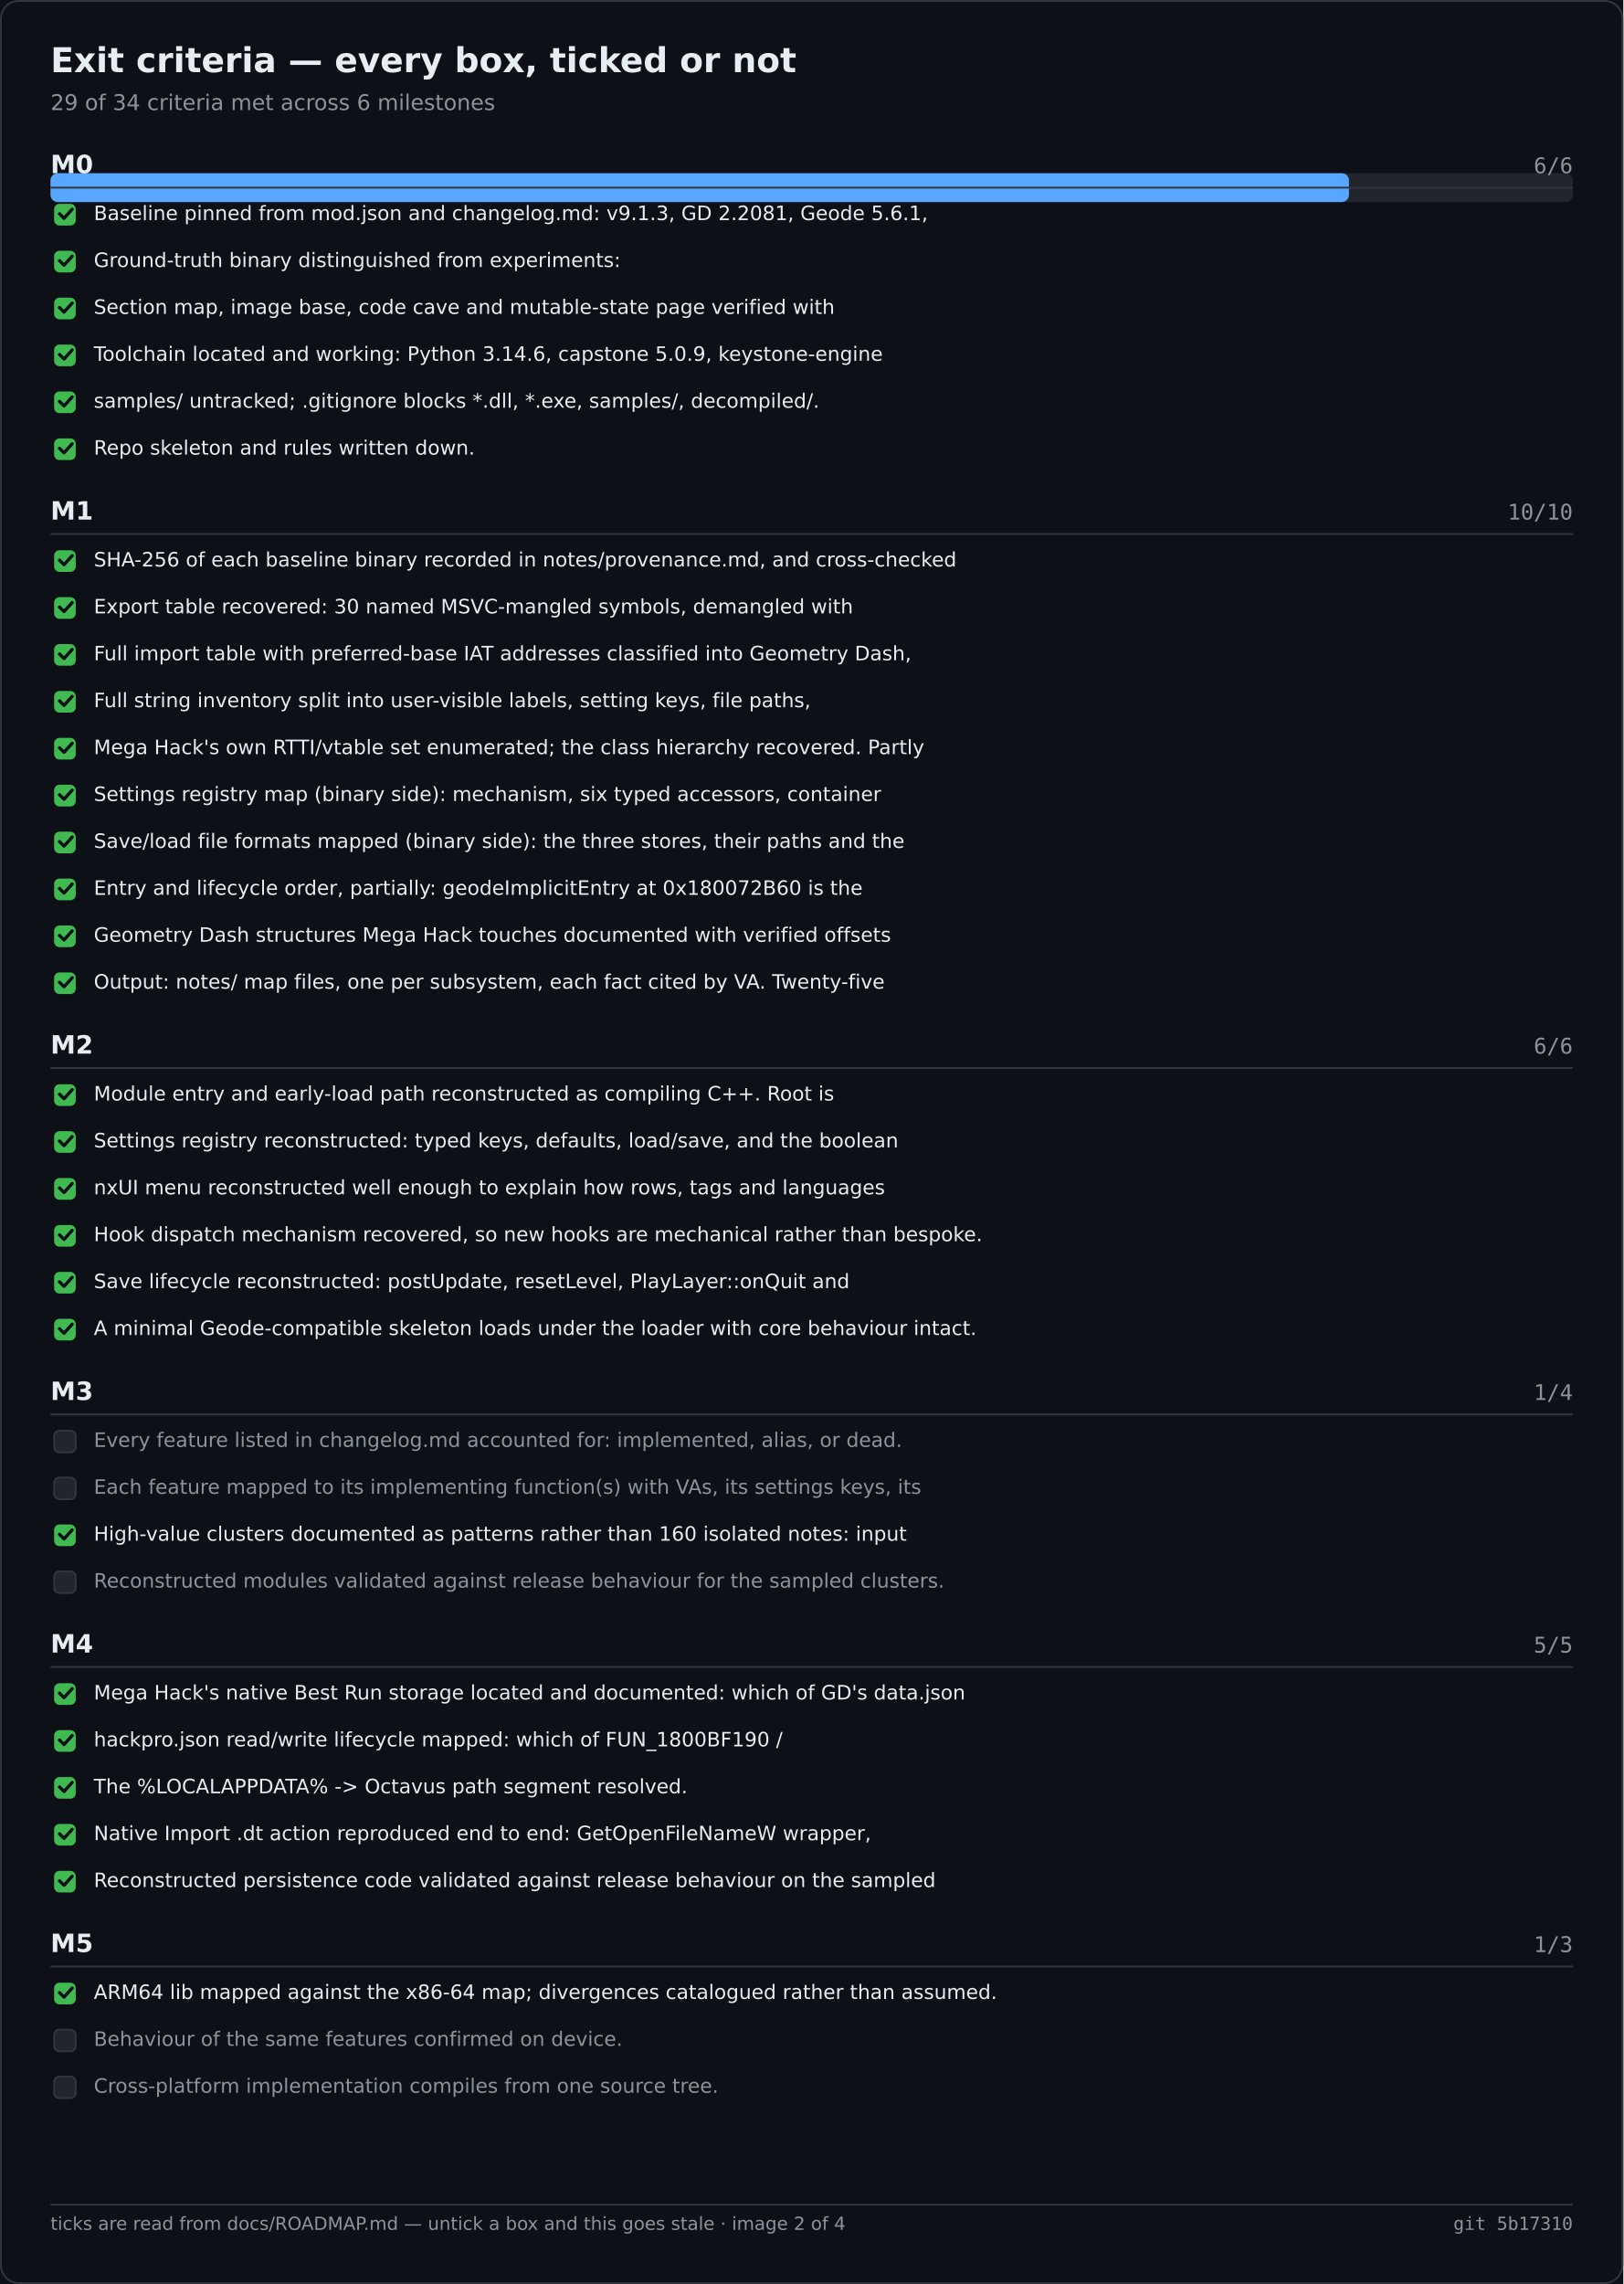
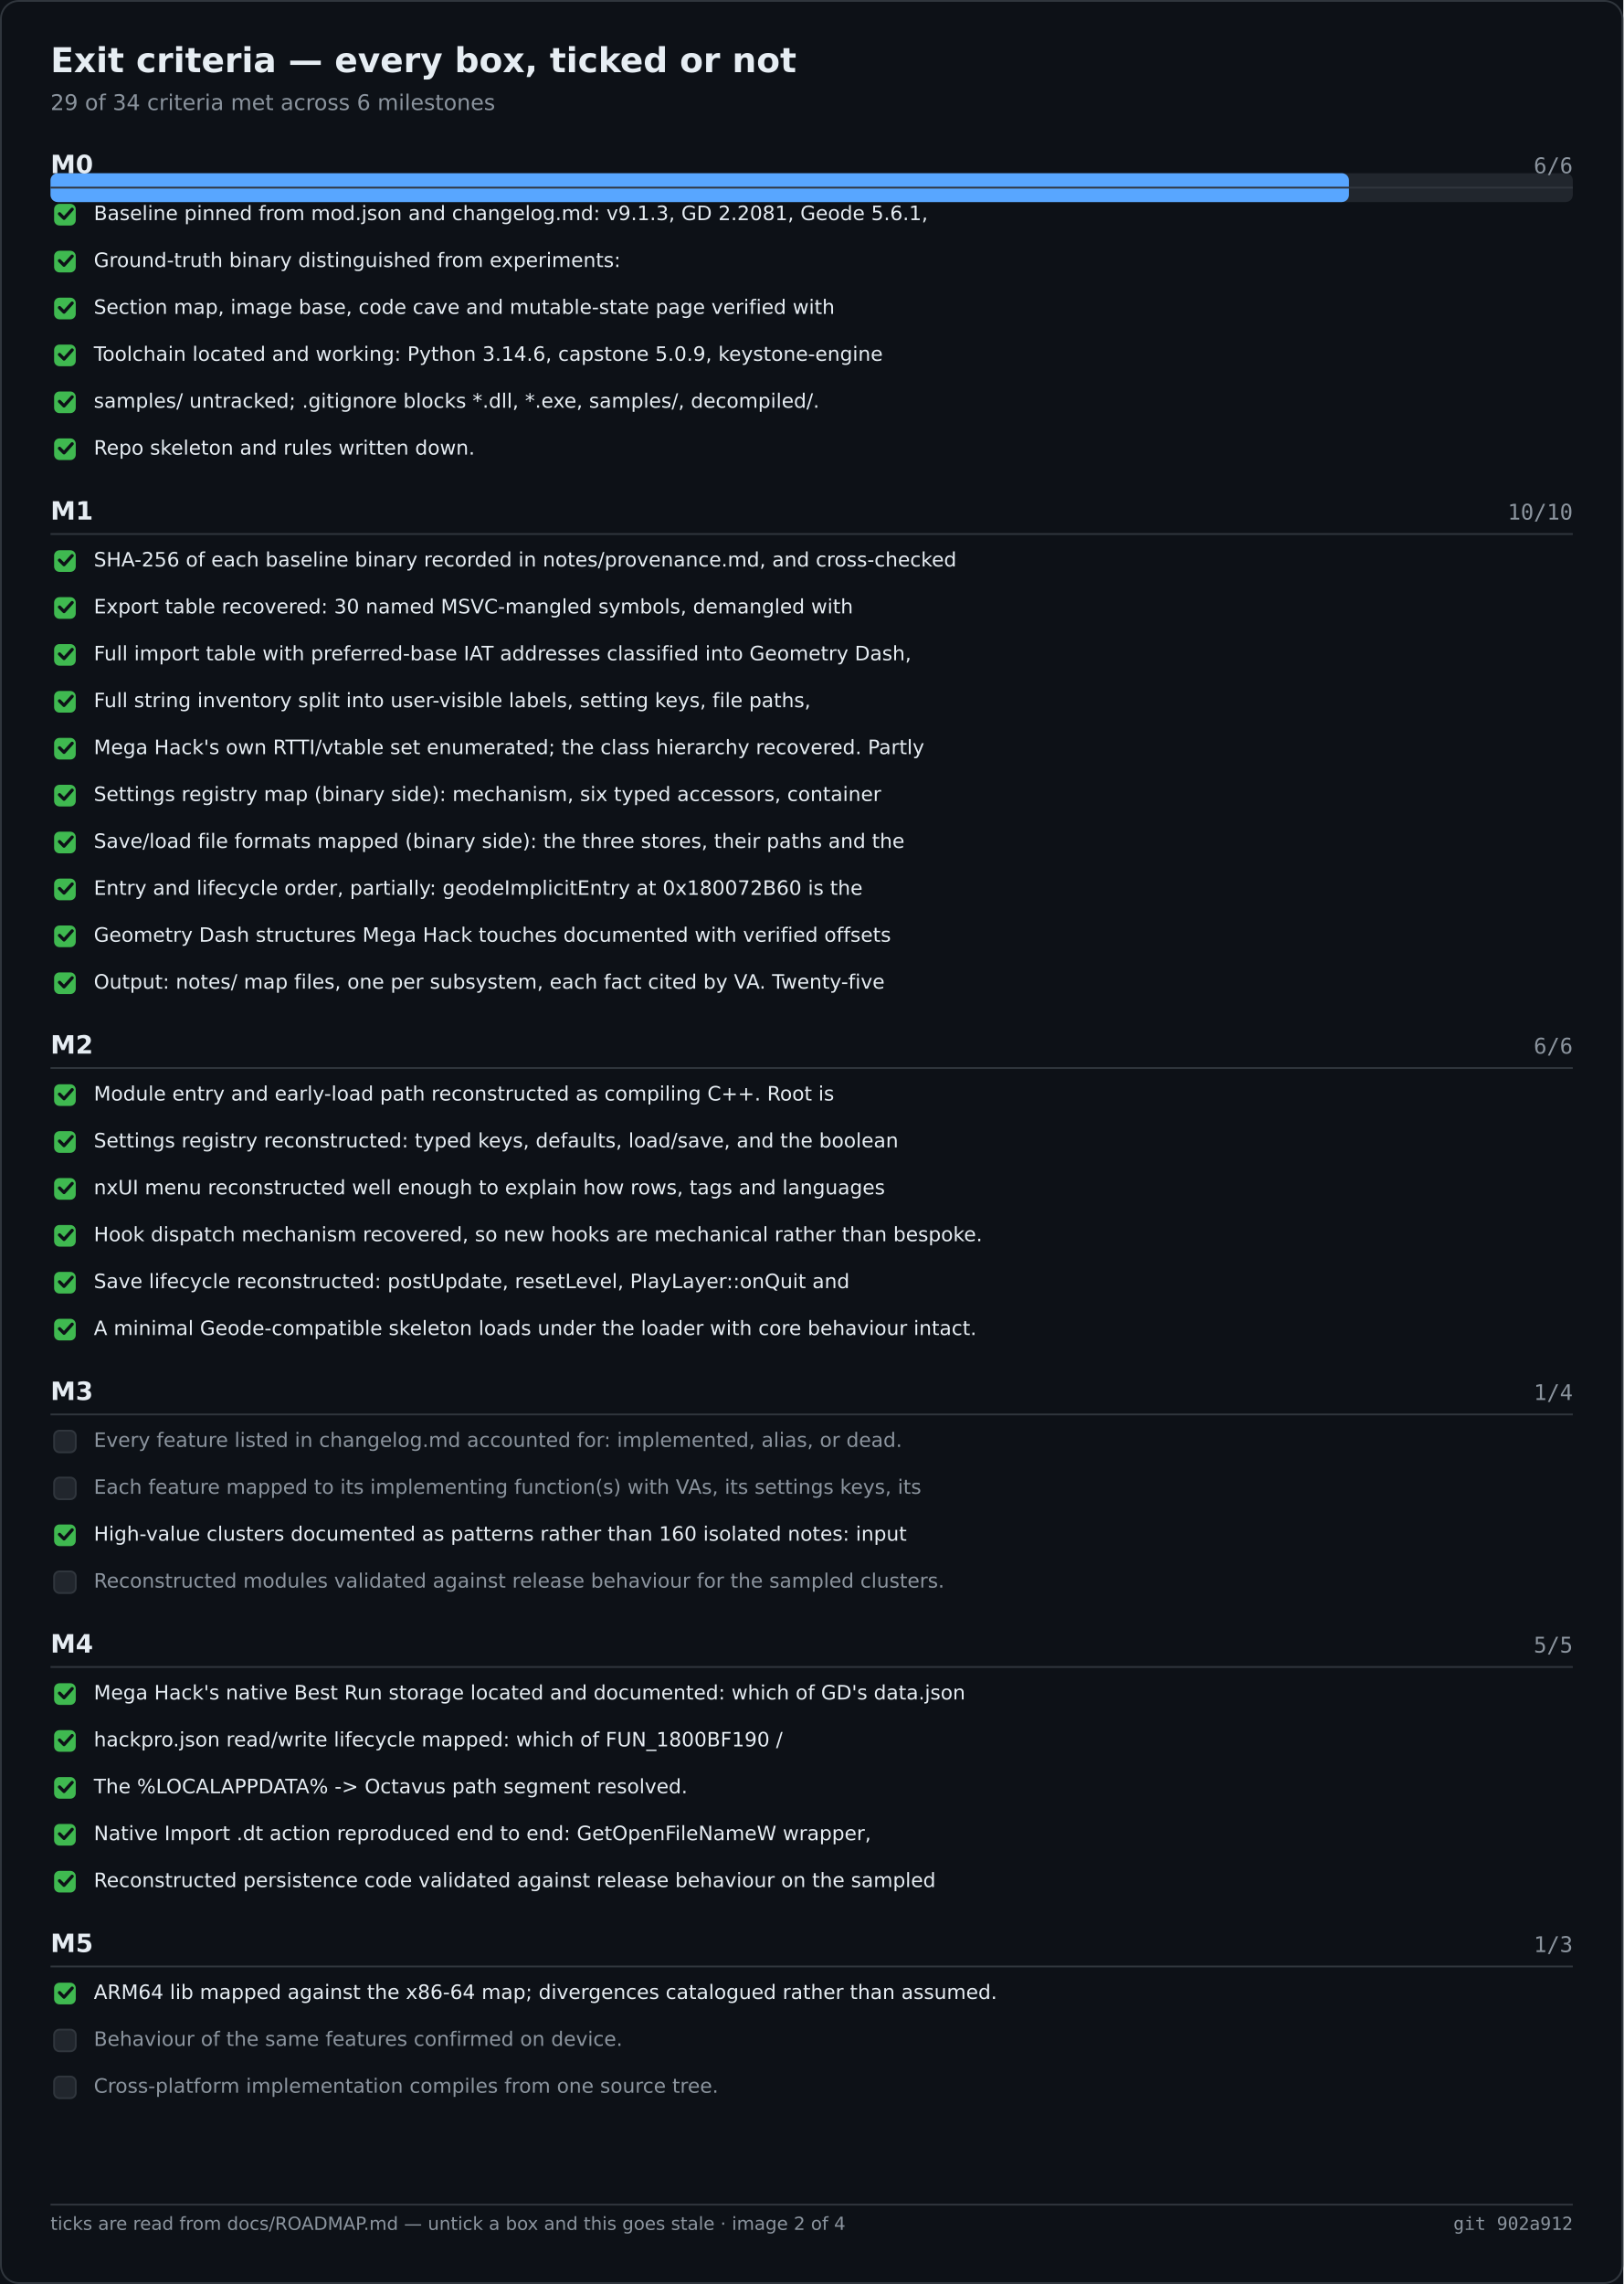
<svg xmlns="http://www.w3.org/2000/svg" width="900" height="1266" viewBox="0 0 900 1266" role="img" aria-label="Exit criteria — every box, ticked or not">
  <rect width="900" height="1266" fill="#0d1117" />
  <rect x="0.5" y="0.5" width="899" height="1265" fill="none" stroke="#30363d" rx="10" />
  <text x="28" y="40" font-family="Segoe UI,DejaVu Sans,Helvetica,sans-serif" font-size="19" font-weight="600" fill="#e6edf3">Exit criteria — every box, ticked or not</text>
  <text x="28" y="61" font-family="Segoe UI,DejaVu Sans,Helvetica,sans-serif" font-size="12" fill="#8b949e">29 of 34 criteria met across 6 milestones</text>
  <rect x="28.0" y="96.0" width="844.0" height="16.0" fill="#21262d" rx="4" />
  <rect x="28.0" y="96.0" width="719.9" height="16.0" fill="#58a6ff" rx="4" />
  <text x="28.0" y="96.0" font-family="Segoe UI,DejaVu Sans,Helvetica,sans-serif" font-size="14" fill="#e6edf3" font-weight="600">M0</text>
  <text x="872.0" y="96.0" font-family="Cascadia Mono,Consolas,DejaVu Sans Mono,monospace" font-size="12" fill="#8b949e" text-anchor="end">6/6</text>
  <text x="28.0" y="288.0" font-family="Segoe UI,DejaVu Sans,Helvetica,sans-serif" font-size="14" fill="#e6edf3" font-weight="600">M1</text>
  <text x="872.0" y="288.0" font-family="Cascadia Mono,Consolas,DejaVu Sans Mono,monospace" font-size="12" fill="#8b949e" text-anchor="end">10/10</text>
  <text x="28.0" y="584.0" font-family="Segoe UI,DejaVu Sans,Helvetica,sans-serif" font-size="14" fill="#e6edf3" font-weight="600">M2</text>
  <text x="872.0" y="584.0" font-family="Cascadia Mono,Consolas,DejaVu Sans Mono,monospace" font-size="12" fill="#8b949e" text-anchor="end">6/6</text>
  <text x="28.0" y="776.0" font-family="Segoe UI,DejaVu Sans,Helvetica,sans-serif" font-size="14" fill="#e6edf3" font-weight="600">M3</text>
  <text x="872.0" y="776.0" font-family="Cascadia Mono,Consolas,DejaVu Sans Mono,monospace" font-size="12" fill="#8b949e" text-anchor="end">1/4</text>
  <text x="28.0" y="916.0" font-family="Segoe UI,DejaVu Sans,Helvetica,sans-serif" font-size="14" fill="#e6edf3" font-weight="600">M4</text>
  <text x="872.0" y="916.0" font-family="Cascadia Mono,Consolas,DejaVu Sans Mono,monospace" font-size="12" fill="#8b949e" text-anchor="end">5/5</text>
  <text x="28.0" y="1082.0" font-family="Segoe UI,DejaVu Sans,Helvetica,sans-serif" font-size="14" fill="#e6edf3" font-weight="600">M5</text>
  <text x="872.0" y="1082.0" font-family="Cascadia Mono,Consolas,DejaVu Sans Mono,monospace" font-size="12" fill="#8b949e" text-anchor="end">1/3</text>
  <line x1="28.0" y1="104.0" x2="872.0" y2="104.0" stroke="#30363d" stroke-width="1" />
  <rect x="30.0" y="113.0" width="12.0" height="12.0" fill="#3fb950" rx="3" />
  <path d="M33 118.5 l2.5 2.5 l4.5 -5" fill="none" stroke="#0d1117" stroke-width="1.8" stroke-linecap="round" stroke-linejoin="round" />
  <text x="52.0" y="122.0" font-family="Segoe UI,DejaVu Sans,Helvetica,sans-serif" font-size="11" fill="#e6edf3">Baseline pinned from mod.json and changelog.md: v9.1.3, GD 2.2081, Geode 5.6.1,</text>
  <rect x="30.0" y="139.0" width="12.0" height="12.0" fill="#3fb950" rx="3" />
  <path d="M33 144.5 l2.5 2.5 l4.5 -5" fill="none" stroke="#0d1117" stroke-width="1.8" stroke-linecap="round" stroke-linejoin="round" />
  <text x="52.0" y="148.0" font-family="Segoe UI,DejaVu Sans,Helvetica,sans-serif" font-size="11" fill="#e6edf3">Ground-truth binary distinguished from experiments:</text>
  <rect x="30.0" y="165.0" width="12.0" height="12.0" fill="#3fb950" rx="3" />
  <path d="M33 170.5 l2.5 2.5 l4.5 -5" fill="none" stroke="#0d1117" stroke-width="1.8" stroke-linecap="round" stroke-linejoin="round" />
  <text x="52.0" y="174.0" font-family="Segoe UI,DejaVu Sans,Helvetica,sans-serif" font-size="11" fill="#e6edf3">Section map, image base, code cave and mutable-state page verified with</text>
  <rect x="30.0" y="191.0" width="12.0" height="12.0" fill="#3fb950" rx="3" />
  <path d="M33 196.5 l2.5 2.5 l4.5 -5" fill="none" stroke="#0d1117" stroke-width="1.8" stroke-linecap="round" stroke-linejoin="round" />
  <text x="52.0" y="200.0" font-family="Segoe UI,DejaVu Sans,Helvetica,sans-serif" font-size="11" fill="#e6edf3">Toolchain located and working: Python 3.14.6, capstone 5.0.9, keystone-engine</text>
  <rect x="30.0" y="217.0" width="12.0" height="12.0" fill="#3fb950" rx="3" />
  <path d="M33 222.5 l2.5 2.5 l4.5 -5" fill="none" stroke="#0d1117" stroke-width="1.8" stroke-linecap="round" stroke-linejoin="round" />
  <text x="52.0" y="226.0" font-family="Segoe UI,DejaVu Sans,Helvetica,sans-serif" font-size="11" fill="#e6edf3">samples/ untracked; .gitignore blocks *.dll, *.exe, samples/, decompiled/.</text>
  <rect x="30.0" y="243.0" width="12.0" height="12.0" fill="#3fb950" rx="3" />
  <path d="M33 248.5 l2.5 2.5 l4.5 -5" fill="none" stroke="#0d1117" stroke-width="1.8" stroke-linecap="round" stroke-linejoin="round" />
  <text x="52.0" y="252.0" font-family="Segoe UI,DejaVu Sans,Helvetica,sans-serif" font-size="11" fill="#e6edf3">Repo skeleton and rules written down.</text>
  <line x1="28.0" y1="296.0" x2="872.0" y2="296.0" stroke="#30363d" stroke-width="1" />
  <rect x="30.0" y="305.0" width="12.0" height="12.0" fill="#3fb950" rx="3" />
  <path d="M33 310.5 l2.5 2.5 l4.5 -5" fill="none" stroke="#0d1117" stroke-width="1.8" stroke-linecap="round" stroke-linejoin="round" />
  <text x="52.0" y="314.0" font-family="Segoe UI,DejaVu Sans,Helvetica,sans-serif" font-size="11" fill="#e6edf3">SHA-256 of each baseline binary recorded in notes/provenance.md, and cross-checked</text>
  <rect x="30.0" y="331.0" width="12.0" height="12.0" fill="#3fb950" rx="3" />
  <path d="M33 336.5 l2.5 2.5 l4.5 -5" fill="none" stroke="#0d1117" stroke-width="1.8" stroke-linecap="round" stroke-linejoin="round" />
  <text x="52.0" y="340.0" font-family="Segoe UI,DejaVu Sans,Helvetica,sans-serif" font-size="11" fill="#e6edf3">Export table recovered: 30 named MSVC-mangled symbols, demangled with</text>
  <rect x="30.0" y="357.0" width="12.0" height="12.0" fill="#3fb950" rx="3" />
  <path d="M33 362.5 l2.5 2.5 l4.5 -5" fill="none" stroke="#0d1117" stroke-width="1.8" stroke-linecap="round" stroke-linejoin="round" />
  <text x="52.0" y="366.0" font-family="Segoe UI,DejaVu Sans,Helvetica,sans-serif" font-size="11" fill="#e6edf3">Full import table with preferred-base IAT addresses classified into Geometry Dash,</text>
  <rect x="30.0" y="383.0" width="12.0" height="12.0" fill="#3fb950" rx="3" />
  <path d="M33 388.5 l2.5 2.5 l4.5 -5" fill="none" stroke="#0d1117" stroke-width="1.8" stroke-linecap="round" stroke-linejoin="round" />
  <text x="52.0" y="392.0" font-family="Segoe UI,DejaVu Sans,Helvetica,sans-serif" font-size="11" fill="#e6edf3">Full string inventory split into user-visible labels, setting keys, file paths,</text>
  <rect x="30.0" y="409.0" width="12.0" height="12.0" fill="#3fb950" rx="3" />
  <path d="M33 414.5 l2.5 2.5 l4.5 -5" fill="none" stroke="#0d1117" stroke-width="1.8" stroke-linecap="round" stroke-linejoin="round" />
  <text x="52.0" y="418.0" font-family="Segoe UI,DejaVu Sans,Helvetica,sans-serif" font-size="11" fill="#e6edf3">Mega Hack's own RTTI/vtable set enumerated; the class hierarchy recovered. Partly</text>
  <rect x="30.0" y="435.0" width="12.0" height="12.0" fill="#3fb950" rx="3" />
  <path d="M33 440.5 l2.5 2.5 l4.5 -5" fill="none" stroke="#0d1117" stroke-width="1.8" stroke-linecap="round" stroke-linejoin="round" />
  <text x="52.0" y="444.0" font-family="Segoe UI,DejaVu Sans,Helvetica,sans-serif" font-size="11" fill="#e6edf3">Settings registry map (binary side): mechanism, six typed accessors, container</text>
  <rect x="30.0" y="461.0" width="12.0" height="12.0" fill="#3fb950" rx="3" />
  <path d="M33 466.5 l2.5 2.5 l4.5 -5" fill="none" stroke="#0d1117" stroke-width="1.8" stroke-linecap="round" stroke-linejoin="round" />
  <text x="52.0" y="470.0" font-family="Segoe UI,DejaVu Sans,Helvetica,sans-serif" font-size="11" fill="#e6edf3">Save/load file formats mapped (binary side): the three stores, their paths and the</text>
  <rect x="30.0" y="487.0" width="12.0" height="12.0" fill="#3fb950" rx="3" />
  <path d="M33 492.5 l2.5 2.5 l4.5 -5" fill="none" stroke="#0d1117" stroke-width="1.8" stroke-linecap="round" stroke-linejoin="round" />
  <text x="52.0" y="496.0" font-family="Segoe UI,DejaVu Sans,Helvetica,sans-serif" font-size="11" fill="#e6edf3">Entry and lifecycle order, partially: geodeImplicitEntry at 0x180072B60 is the</text>
  <rect x="30.0" y="513.0" width="12.0" height="12.0" fill="#3fb950" rx="3" />
  <path d="M33 518.5 l2.5 2.5 l4.5 -5" fill="none" stroke="#0d1117" stroke-width="1.8" stroke-linecap="round" stroke-linejoin="round" />
  <text x="52.0" y="522.0" font-family="Segoe UI,DejaVu Sans,Helvetica,sans-serif" font-size="11" fill="#e6edf3">Geometry Dash structures Mega Hack touches documented with verified offsets</text>
  <rect x="30.0" y="539.0" width="12.0" height="12.0" fill="#3fb950" rx="3" />
  <path d="M33 544.5 l2.5 2.5 l4.5 -5" fill="none" stroke="#0d1117" stroke-width="1.8" stroke-linecap="round" stroke-linejoin="round" />
  <text x="52.0" y="548.0" font-family="Segoe UI,DejaVu Sans,Helvetica,sans-serif" font-size="11" fill="#e6edf3">Output: notes/ map files, one per subsystem, each fact cited by VA. Twenty-five</text>
  <line x1="28.0" y1="592.0" x2="872.0" y2="592.0" stroke="#30363d" stroke-width="1" />
  <rect x="30.0" y="601.0" width="12.0" height="12.0" fill="#3fb950" rx="3" />
  <path d="M33 606.5 l2.5 2.5 l4.5 -5" fill="none" stroke="#0d1117" stroke-width="1.8" stroke-linecap="round" stroke-linejoin="round" />
  <text x="52.0" y="610.0" font-family="Segoe UI,DejaVu Sans,Helvetica,sans-serif" font-size="11" fill="#e6edf3">Module entry and early-load path reconstructed as compiling C++. Root is</text>
  <rect x="30.0" y="627.0" width="12.0" height="12.0" fill="#3fb950" rx="3" />
  <path d="M33 632.5 l2.5 2.5 l4.5 -5" fill="none" stroke="#0d1117" stroke-width="1.8" stroke-linecap="round" stroke-linejoin="round" />
  <text x="52.0" y="636.0" font-family="Segoe UI,DejaVu Sans,Helvetica,sans-serif" font-size="11" fill="#e6edf3">Settings registry reconstructed: typed keys, defaults, load/save, and the boolean</text>
  <rect x="30.0" y="653.0" width="12.0" height="12.0" fill="#3fb950" rx="3" />
  <path d="M33 658.5 l2.5 2.5 l4.5 -5" fill="none" stroke="#0d1117" stroke-width="1.8" stroke-linecap="round" stroke-linejoin="round" />
  <text x="52.0" y="662.0" font-family="Segoe UI,DejaVu Sans,Helvetica,sans-serif" font-size="11" fill="#e6edf3">nxUI menu reconstructed well enough to explain how rows, tags and languages</text>
  <rect x="30.0" y="679.0" width="12.0" height="12.0" fill="#3fb950" rx="3" />
  <path d="M33 684.5 l2.5 2.5 l4.5 -5" fill="none" stroke="#0d1117" stroke-width="1.8" stroke-linecap="round" stroke-linejoin="round" />
  <text x="52.0" y="688.0" font-family="Segoe UI,DejaVu Sans,Helvetica,sans-serif" font-size="11" fill="#e6edf3">Hook dispatch mechanism recovered, so new hooks are mechanical rather than bespoke.</text>
  <rect x="30.0" y="705.0" width="12.0" height="12.0" fill="#3fb950" rx="3" />
  <path d="M33 710.5 l2.5 2.5 l4.5 -5" fill="none" stroke="#0d1117" stroke-width="1.8" stroke-linecap="round" stroke-linejoin="round" />
  <text x="52.0" y="714.0" font-family="Segoe UI,DejaVu Sans,Helvetica,sans-serif" font-size="11" fill="#e6edf3">Save lifecycle reconstructed: postUpdate, resetLevel, PlayLayer::onQuit and</text>
  <rect x="30.0" y="731.0" width="12.0" height="12.0" fill="#3fb950" rx="3" />
  <path d="M33 736.5 l2.5 2.5 l4.5 -5" fill="none" stroke="#0d1117" stroke-width="1.8" stroke-linecap="round" stroke-linejoin="round" />
  <text x="52.0" y="740.0" font-family="Segoe UI,DejaVu Sans,Helvetica,sans-serif" font-size="11" fill="#e6edf3">A minimal Geode-compatible skeleton loads under the loader with core behaviour intact.</text>
  <line x1="28.0" y1="784.0" x2="872.0" y2="784.0" stroke="#30363d" stroke-width="1" />
  <rect x="30.0" y="793.0" width="12.0" height="12.0" fill="#21262d" rx="3" stroke="#30363d" stroke-width="1" />
  <text x="52.0" y="802.0" font-family="Segoe UI,DejaVu Sans,Helvetica,sans-serif" font-size="11" fill="#8b949e">Every feature listed in changelog.md accounted for: implemented, alias, or dead.</text>
  <rect x="30.0" y="819.0" width="12.0" height="12.0" fill="#21262d" rx="3" stroke="#30363d" stroke-width="1" />
  <text x="52.0" y="828.0" font-family="Segoe UI,DejaVu Sans,Helvetica,sans-serif" font-size="11" fill="#8b949e">Each feature mapped to its implementing function(s) with VAs, its settings keys, its</text>
  <rect x="30.0" y="845.0" width="12.0" height="12.0" fill="#3fb950" rx="3" />
  <path d="M33 850.5 l2.5 2.5 l4.5 -5" fill="none" stroke="#0d1117" stroke-width="1.8" stroke-linecap="round" stroke-linejoin="round" />
  <text x="52.0" y="854.0" font-family="Segoe UI,DejaVu Sans,Helvetica,sans-serif" font-size="11" fill="#e6edf3">High-value clusters documented as patterns rather than 160 isolated notes: input</text>
  <rect x="30.0" y="871.0" width="12.0" height="12.0" fill="#21262d" rx="3" stroke="#30363d" stroke-width="1" />
  <text x="52.0" y="880.0" font-family="Segoe UI,DejaVu Sans,Helvetica,sans-serif" font-size="11" fill="#8b949e">Reconstructed modules validated against release behaviour for the sampled clusters.</text>
  <line x1="28.0" y1="924.0" x2="872.0" y2="924.0" stroke="#30363d" stroke-width="1" />
  <rect x="30.0" y="933.0" width="12.0" height="12.0" fill="#3fb950" rx="3" />
  <path d="M33 938.5 l2.5 2.5 l4.5 -5" fill="none" stroke="#0d1117" stroke-width="1.8" stroke-linecap="round" stroke-linejoin="round" />
  <text x="52.0" y="942.0" font-family="Segoe UI,DejaVu Sans,Helvetica,sans-serif" font-size="11" fill="#e6edf3">Mega Hack's native Best Run storage located and documented: which of GD's data.json</text>
  <rect x="30.0" y="959.0" width="12.0" height="12.0" fill="#3fb950" rx="3" />
  <path d="M33 964.5 l2.5 2.5 l4.5 -5" fill="none" stroke="#0d1117" stroke-width="1.8" stroke-linecap="round" stroke-linejoin="round" />
  <text x="52.0" y="968.0" font-family="Segoe UI,DejaVu Sans,Helvetica,sans-serif" font-size="11" fill="#e6edf3">hackpro.json read/write lifecycle mapped: which of FUN_1800BF190 /</text>
  <rect x="30.0" y="985.0" width="12.0" height="12.0" fill="#3fb950" rx="3" />
  <path d="M33 990.5 l2.5 2.5 l4.5 -5" fill="none" stroke="#0d1117" stroke-width="1.8" stroke-linecap="round" stroke-linejoin="round" />
  <text x="52.0" y="994.0" font-family="Segoe UI,DejaVu Sans,Helvetica,sans-serif" font-size="11" fill="#e6edf3">The %LOCALAPPDATA% -&gt; Octavus path segment resolved.</text>
  <rect x="30.0" y="1011.0" width="12.0" height="12.0" fill="#3fb950" rx="3" />
  <path d="M33 1016.5 l2.5 2.5 l4.5 -5" fill="none" stroke="#0d1117" stroke-width="1.8" stroke-linecap="round" stroke-linejoin="round" />
  <text x="52.0" y="1020.0" font-family="Segoe UI,DejaVu Sans,Helvetica,sans-serif" font-size="11" fill="#e6edf3">Native Import .dt action reproduced end to end: GetOpenFileNameW wrapper,</text>
  <rect x="30.0" y="1037.0" width="12.0" height="12.0" fill="#3fb950" rx="3" />
  <path d="M33 1042.5 l2.5 2.5 l4.5 -5" fill="none" stroke="#0d1117" stroke-width="1.8" stroke-linecap="round" stroke-linejoin="round" />
  <text x="52.0" y="1046.0" font-family="Segoe UI,DejaVu Sans,Helvetica,sans-serif" font-size="11" fill="#e6edf3">Reconstructed persistence code validated against release behaviour on the sampled</text>
  <line x1="28.0" y1="1090.0" x2="872.0" y2="1090.0" stroke="#30363d" stroke-width="1" />
  <rect x="30.0" y="1099.0" width="12.0" height="12.0" fill="#3fb950" rx="3" />
  <path d="M33 1104.5 l2.5 2.5 l4.5 -5" fill="none" stroke="#0d1117" stroke-width="1.8" stroke-linecap="round" stroke-linejoin="round" />
  <text x="52.0" y="1108.0" font-family="Segoe UI,DejaVu Sans,Helvetica,sans-serif" font-size="11" fill="#e6edf3">ARM64 lib mapped against the x86-64 map; divergences catalogued rather than assumed.</text>
  <rect x="30.0" y="1125.0" width="12.0" height="12.0" fill="#21262d" rx="3" stroke="#30363d" stroke-width="1" />
  <text x="52.0" y="1134.0" font-family="Segoe UI,DejaVu Sans,Helvetica,sans-serif" font-size="11" fill="#8b949e">Behaviour of the same features confirmed on device.</text>
  <rect x="30.0" y="1151.0" width="12.0" height="12.0" fill="#21262d" rx="3" stroke="#30363d" stroke-width="1" />
  <text x="52.0" y="1160.0" font-family="Segoe UI,DejaVu Sans,Helvetica,sans-serif" font-size="11" fill="#8b949e">Cross-platform implementation compiles from one source tree.</text>
  <line x1="28.0" y1="1222.0" x2="872.0" y2="1222.0" stroke="#30363d" stroke-width="1" />
  <text x="28.0" y="1236.0" font-family="Segoe UI,DejaVu Sans,Helvetica,sans-serif" font-size="10" fill="#8b949e">ticks are read from docs/ROADMAP.md — untick a box and this goes stale · image 2 of 4</text>
-   <text x="872.0" y="1236.0" font-family="Cascadia Mono,Consolas,DejaVu Sans Mono,monospace" font-size="10" fill="#8b949e" text-anchor="end">git 5b17310</text>
+   <text x="872.0" y="1236.0" font-family="Cascadia Mono,Consolas,DejaVu Sans Mono,monospace" font-size="10" fill="#8b949e" text-anchor="end">git 902a912</text>
</svg>
